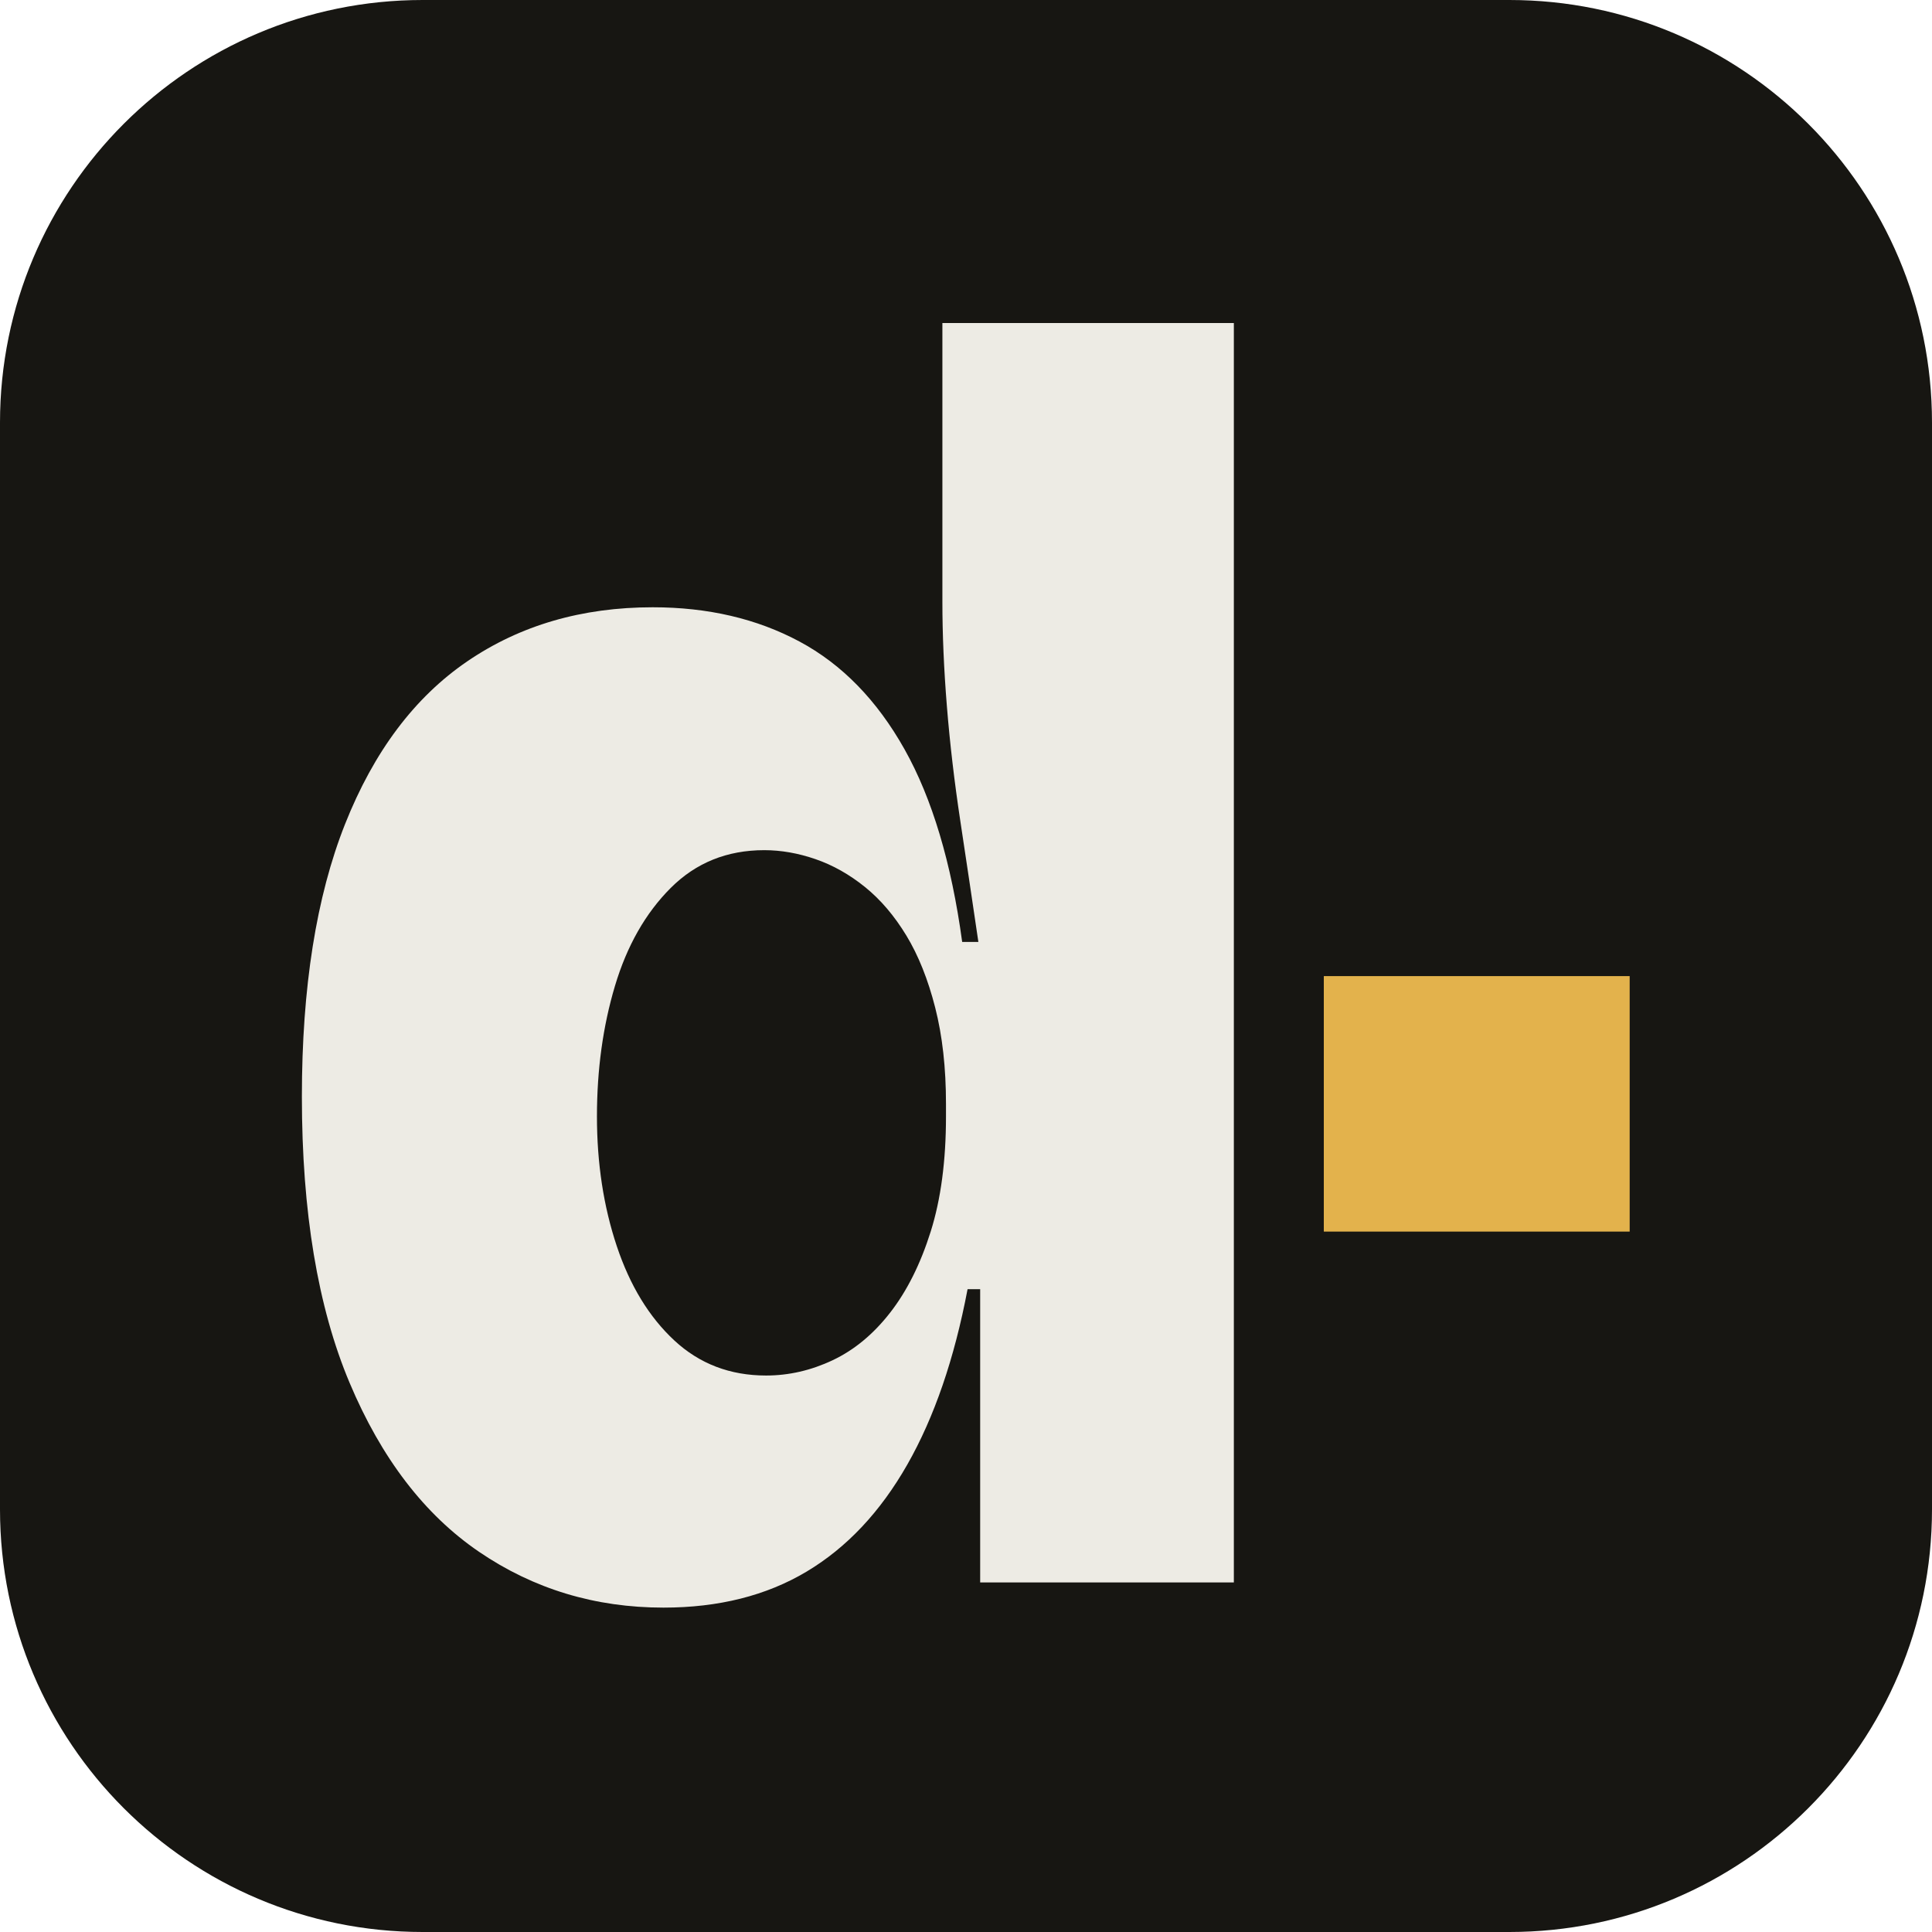
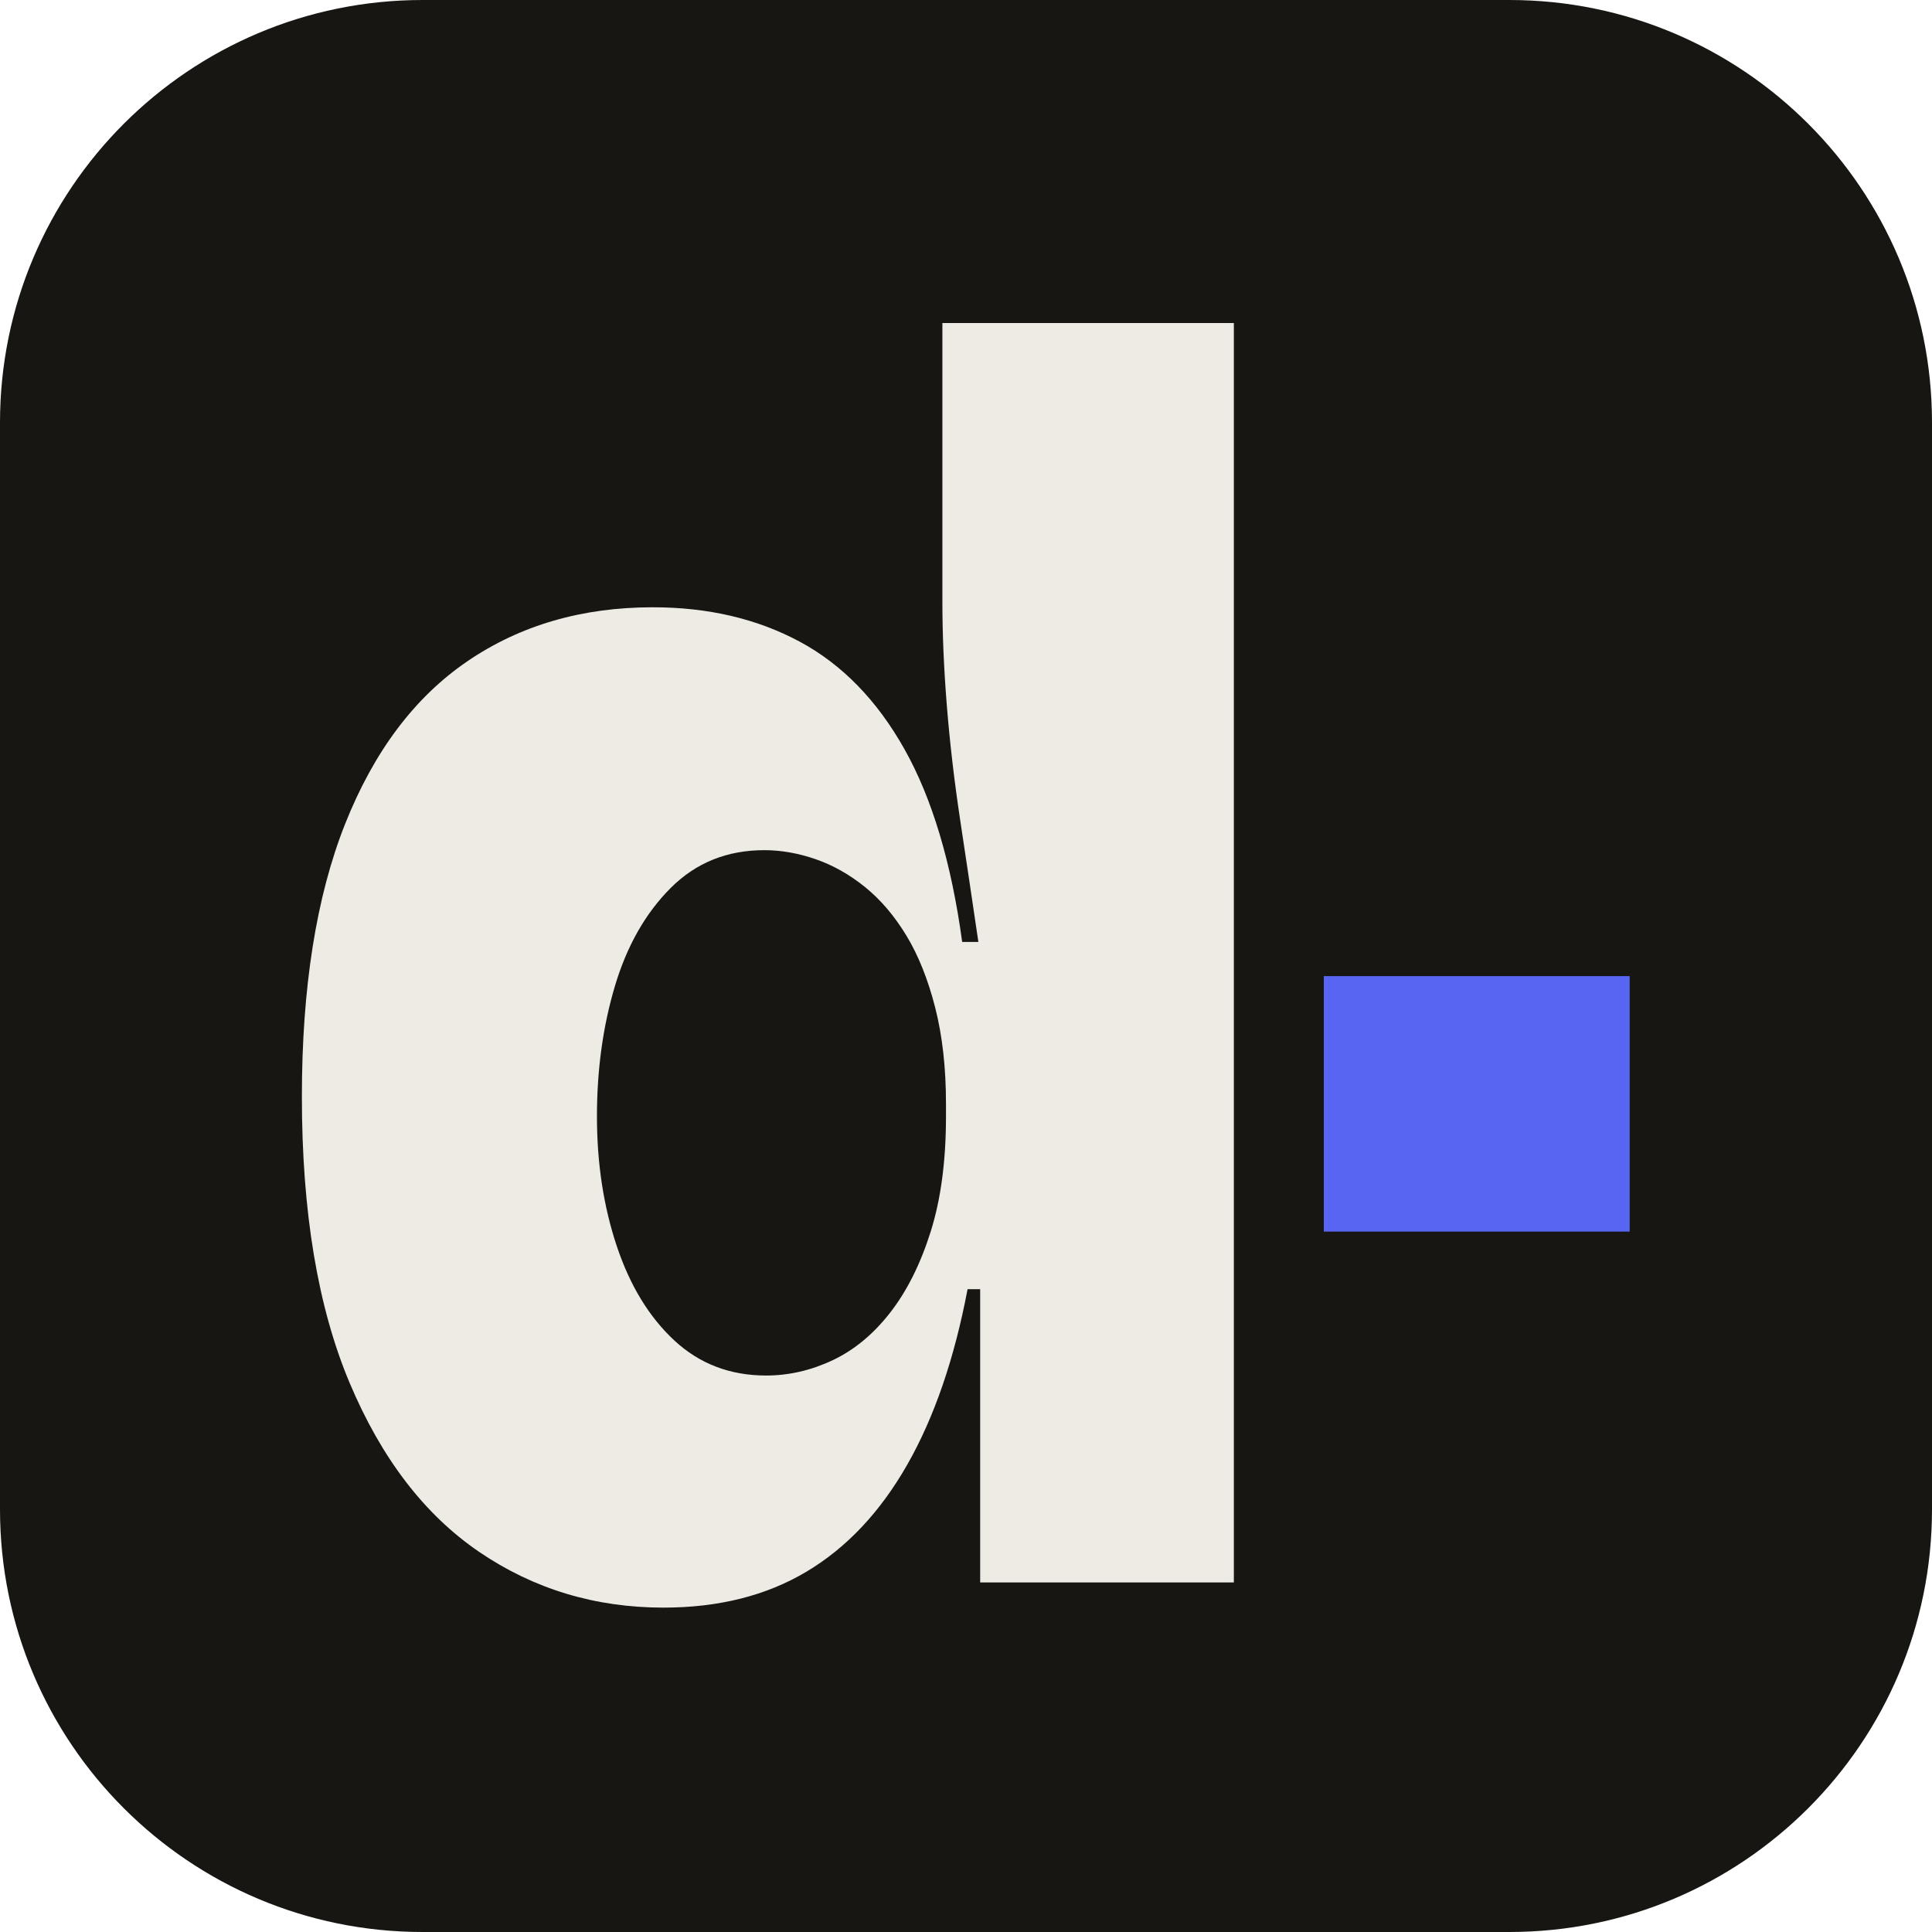
<svg xmlns="http://www.w3.org/2000/svg" viewBox="0 0 64 64" width="64" height="64">
  <rect width="64" height="64" rx="14" fill="#171612" />
  <g transform="translate(8.689 52.42) scale(0.0596 -0.0596)">
    <path fill="#edebe4" d="M223 -14Q166 -14 120.500 17Q75 48 48.500 111Q22 174 22 270Q22 361 46 421.500Q70 482 114 512Q158 542 217 542Q263 542 298.500 523Q334 504 357 463Q380 422 389 356L398 356Q393 390 388 423Q383 456 380.500 487Q378 518 378 545L378 700L540 700L540 186L540 0L399 0L399 163L392 163Q381 105 358.500 65.500Q336 26 302.500 6Q269 -14 223 -14ZM280 115Q299 115 317 123.500Q335 132 349 150Q363 168 371.500 195Q380 222 380 259L380 266Q380 296 374 319.500Q368 343 358 359.500Q348 376 335 386.500Q322 397 307.500 402Q293 407 279 407Q248 407 227 386Q206 365 196 331.500Q186 298 186 259Q186 220 197 187Q208 154 229 134.500Q250 115 280 115Z" />
-     <path fill="#e3b24c" d="M590 195L590 337L760 337L760 195Z" />
+     <path fill="#5865f2" d="M590 195L590 337L760 337L760 195Z" />
  </g>
</svg>
